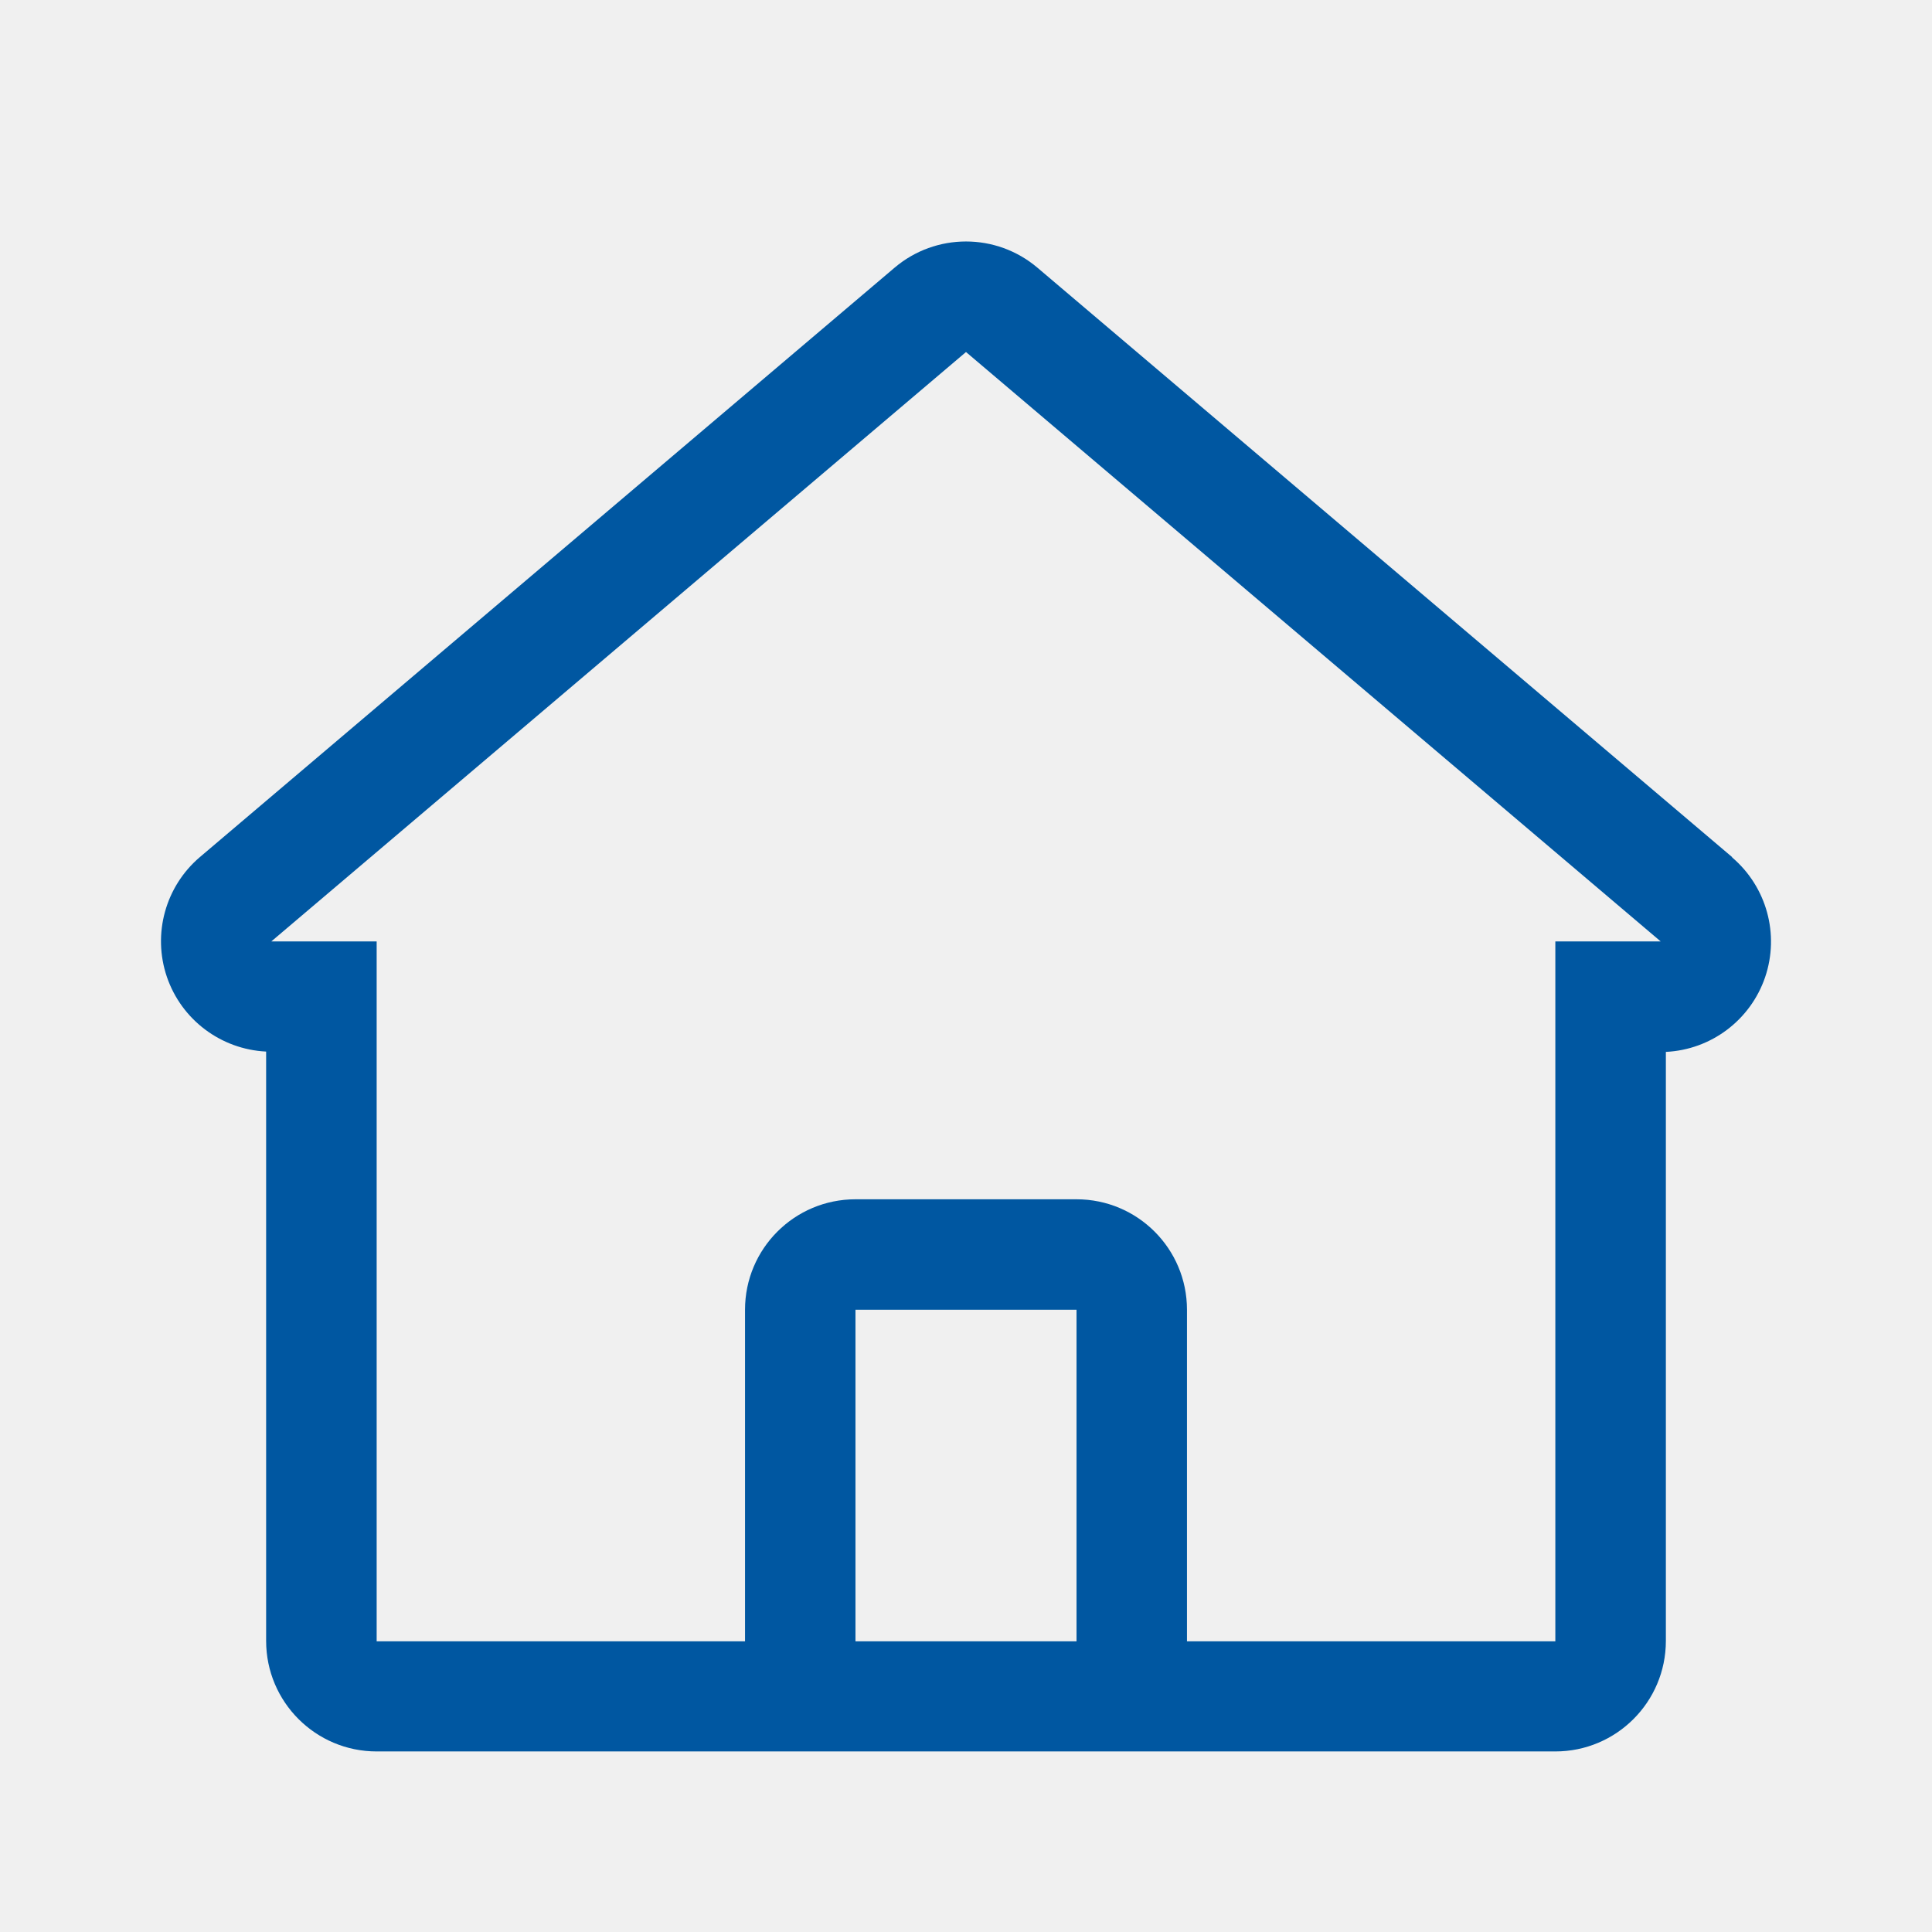
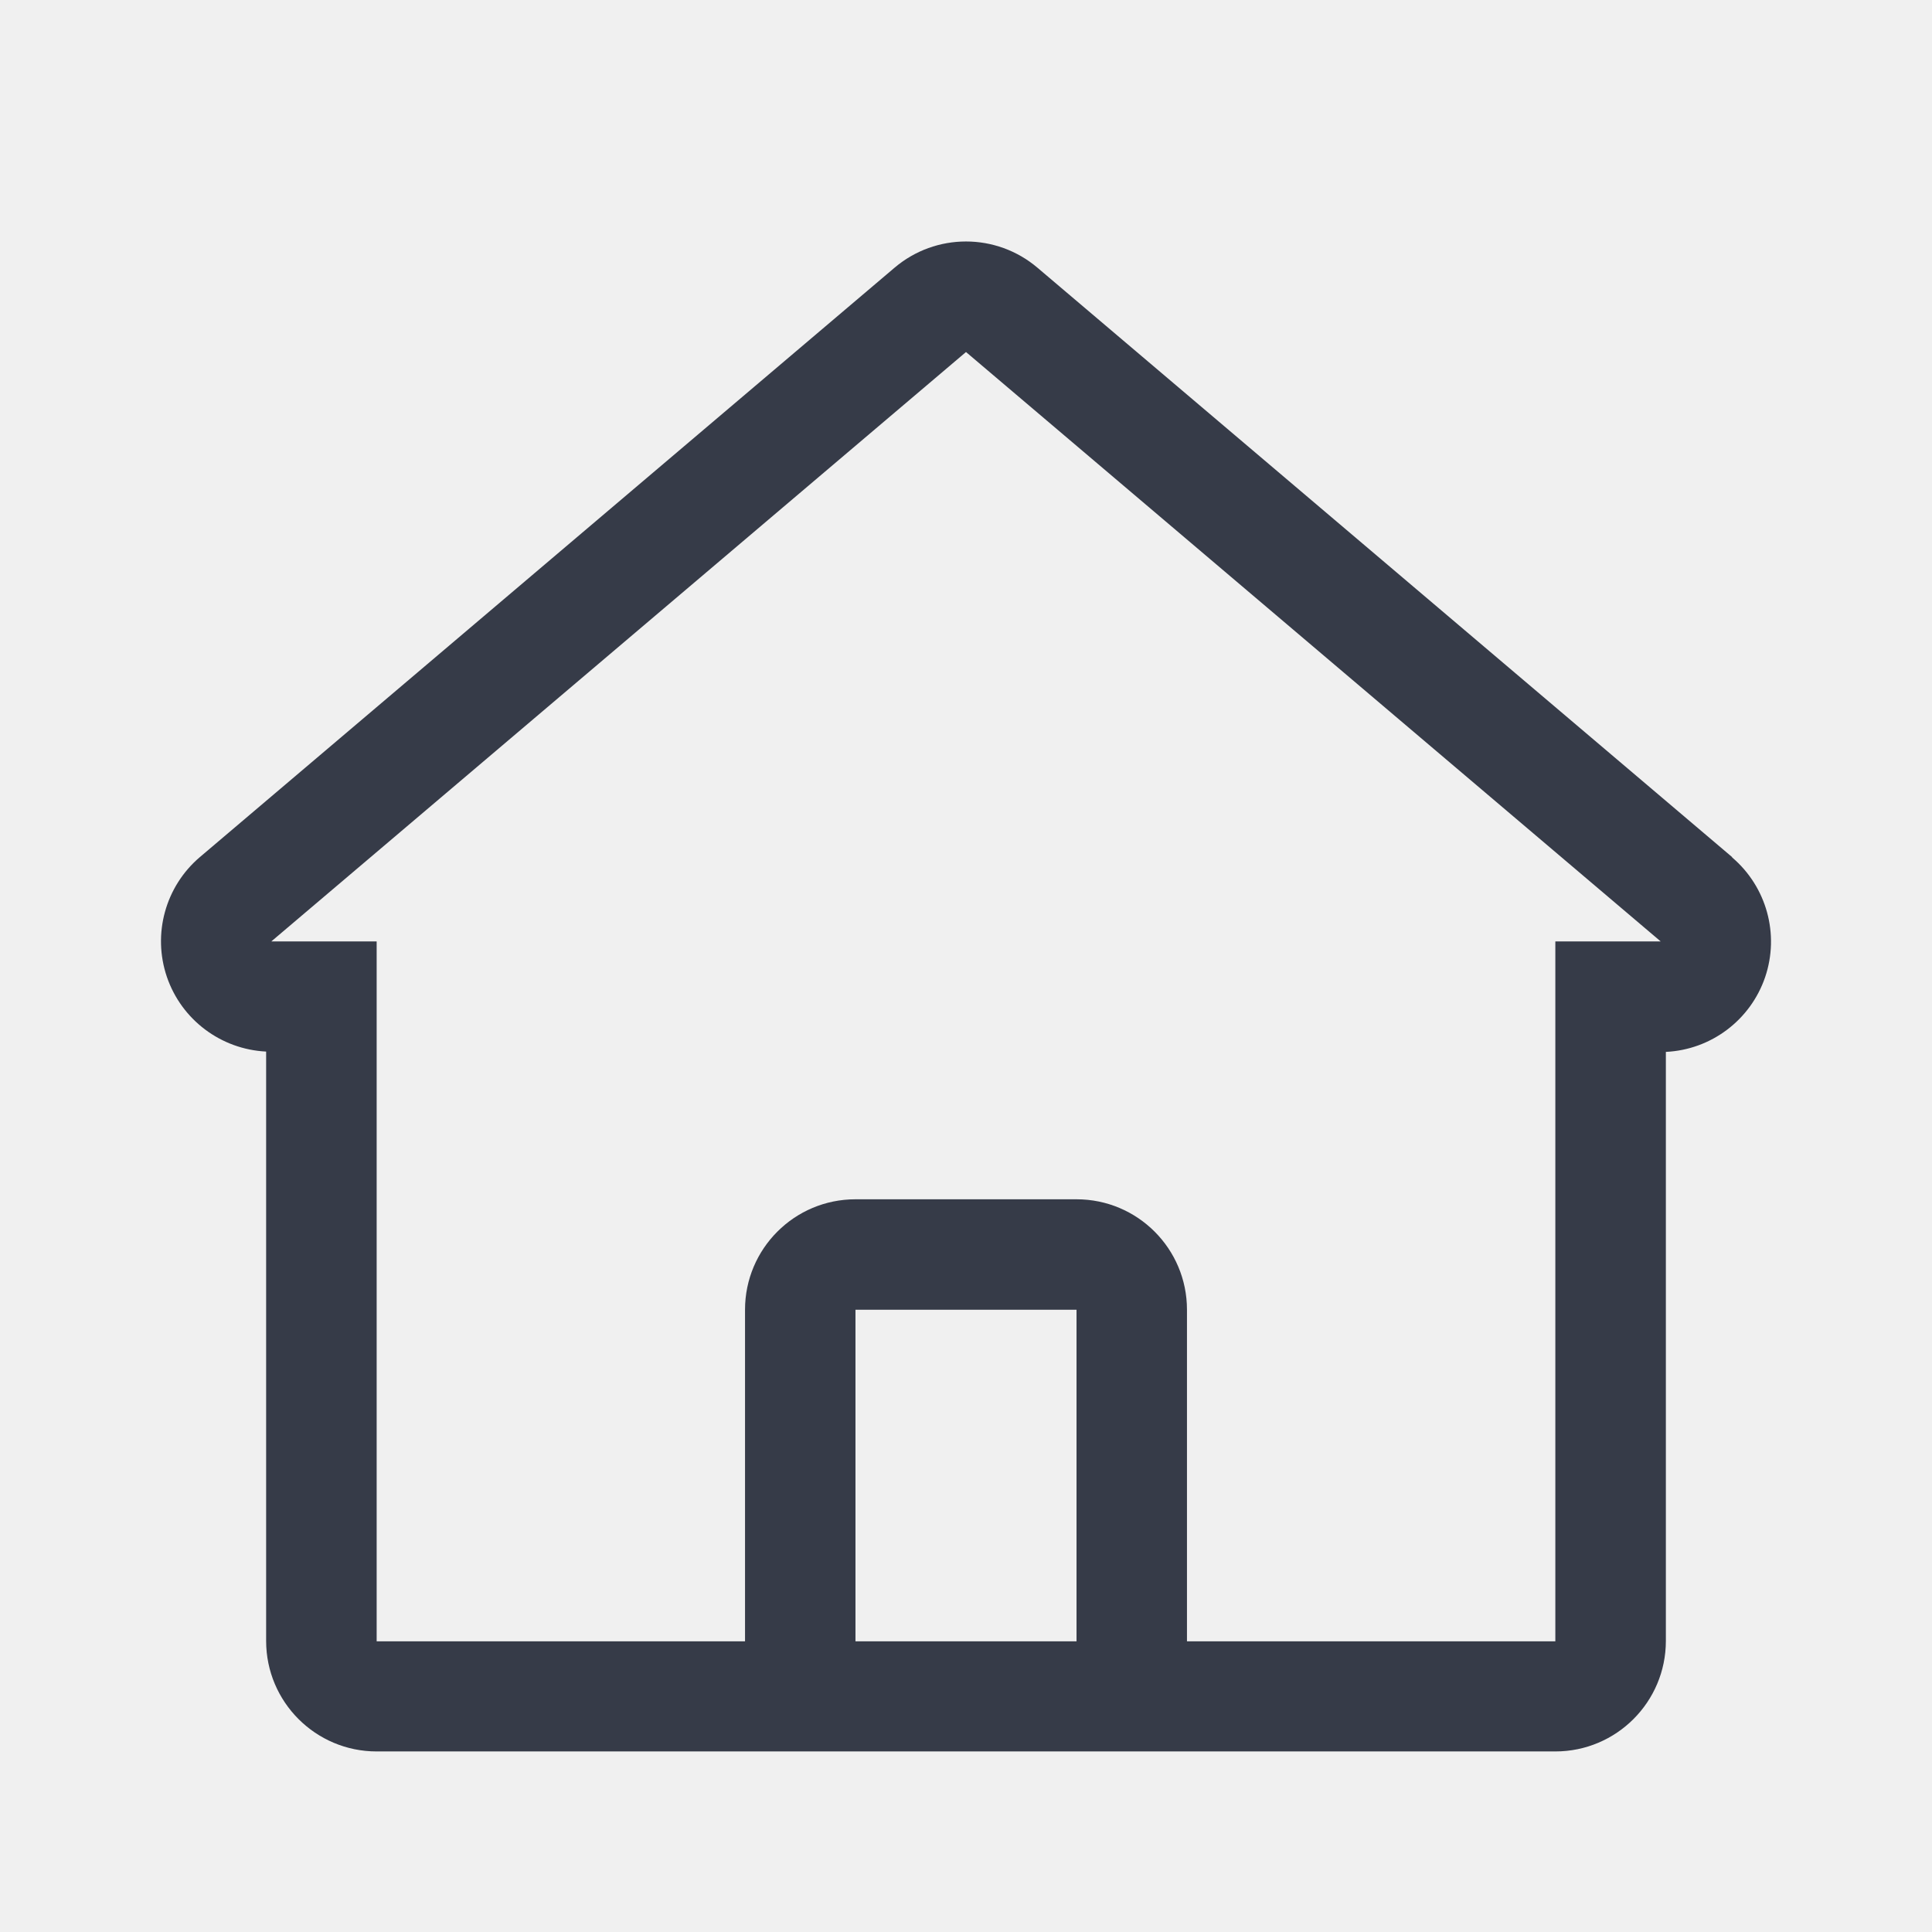
<svg xmlns="http://www.w3.org/2000/svg" width="24" height="24" viewBox="0 0 24 24" fill="none">
  <mask id="mask0" mask-type="alpha" maskUnits="userSpaceOnUse" x="2" y="3" width="20" height="19">
    <path fill-rule="evenodd" clip-rule="evenodd" d="M21.517 10.647L12.888 3.326C12.376 2.891 11.624 2.891 11.112 3.326L2.483 10.647C2.054 11.012 1.892 11.602 2.073 12.135C2.255 12.668 2.744 13.035 3.306 13.063V20.384C3.306 21.142 3.921 21.757 4.679 21.757H19.321C20.079 21.757 20.694 21.142 20.694 20.384V13.067C21.256 13.04 21.745 12.672 21.927 12.139C22.108 11.606 21.946 11.017 21.517 10.651V10.647ZM11.542 20.389H10.627V16.27H13.373V20.389H11.542ZM19.321 11.695V20.389H14.745V16.27C14.745 15.512 14.131 14.898 13.373 14.898H10.627C9.869 14.898 9.255 15.512 9.255 16.27V20.389H4.679V11.695H3.37L12 4.373L20.63 11.695H19.321Z" fill="white" />
  </mask>
  <g mask="url(#mask0)">
-     <rect width="24" height="24" fill="#0057A1" />
+     <rect width="24" height="24" fill="#363B48" />
  </g>
</svg>
